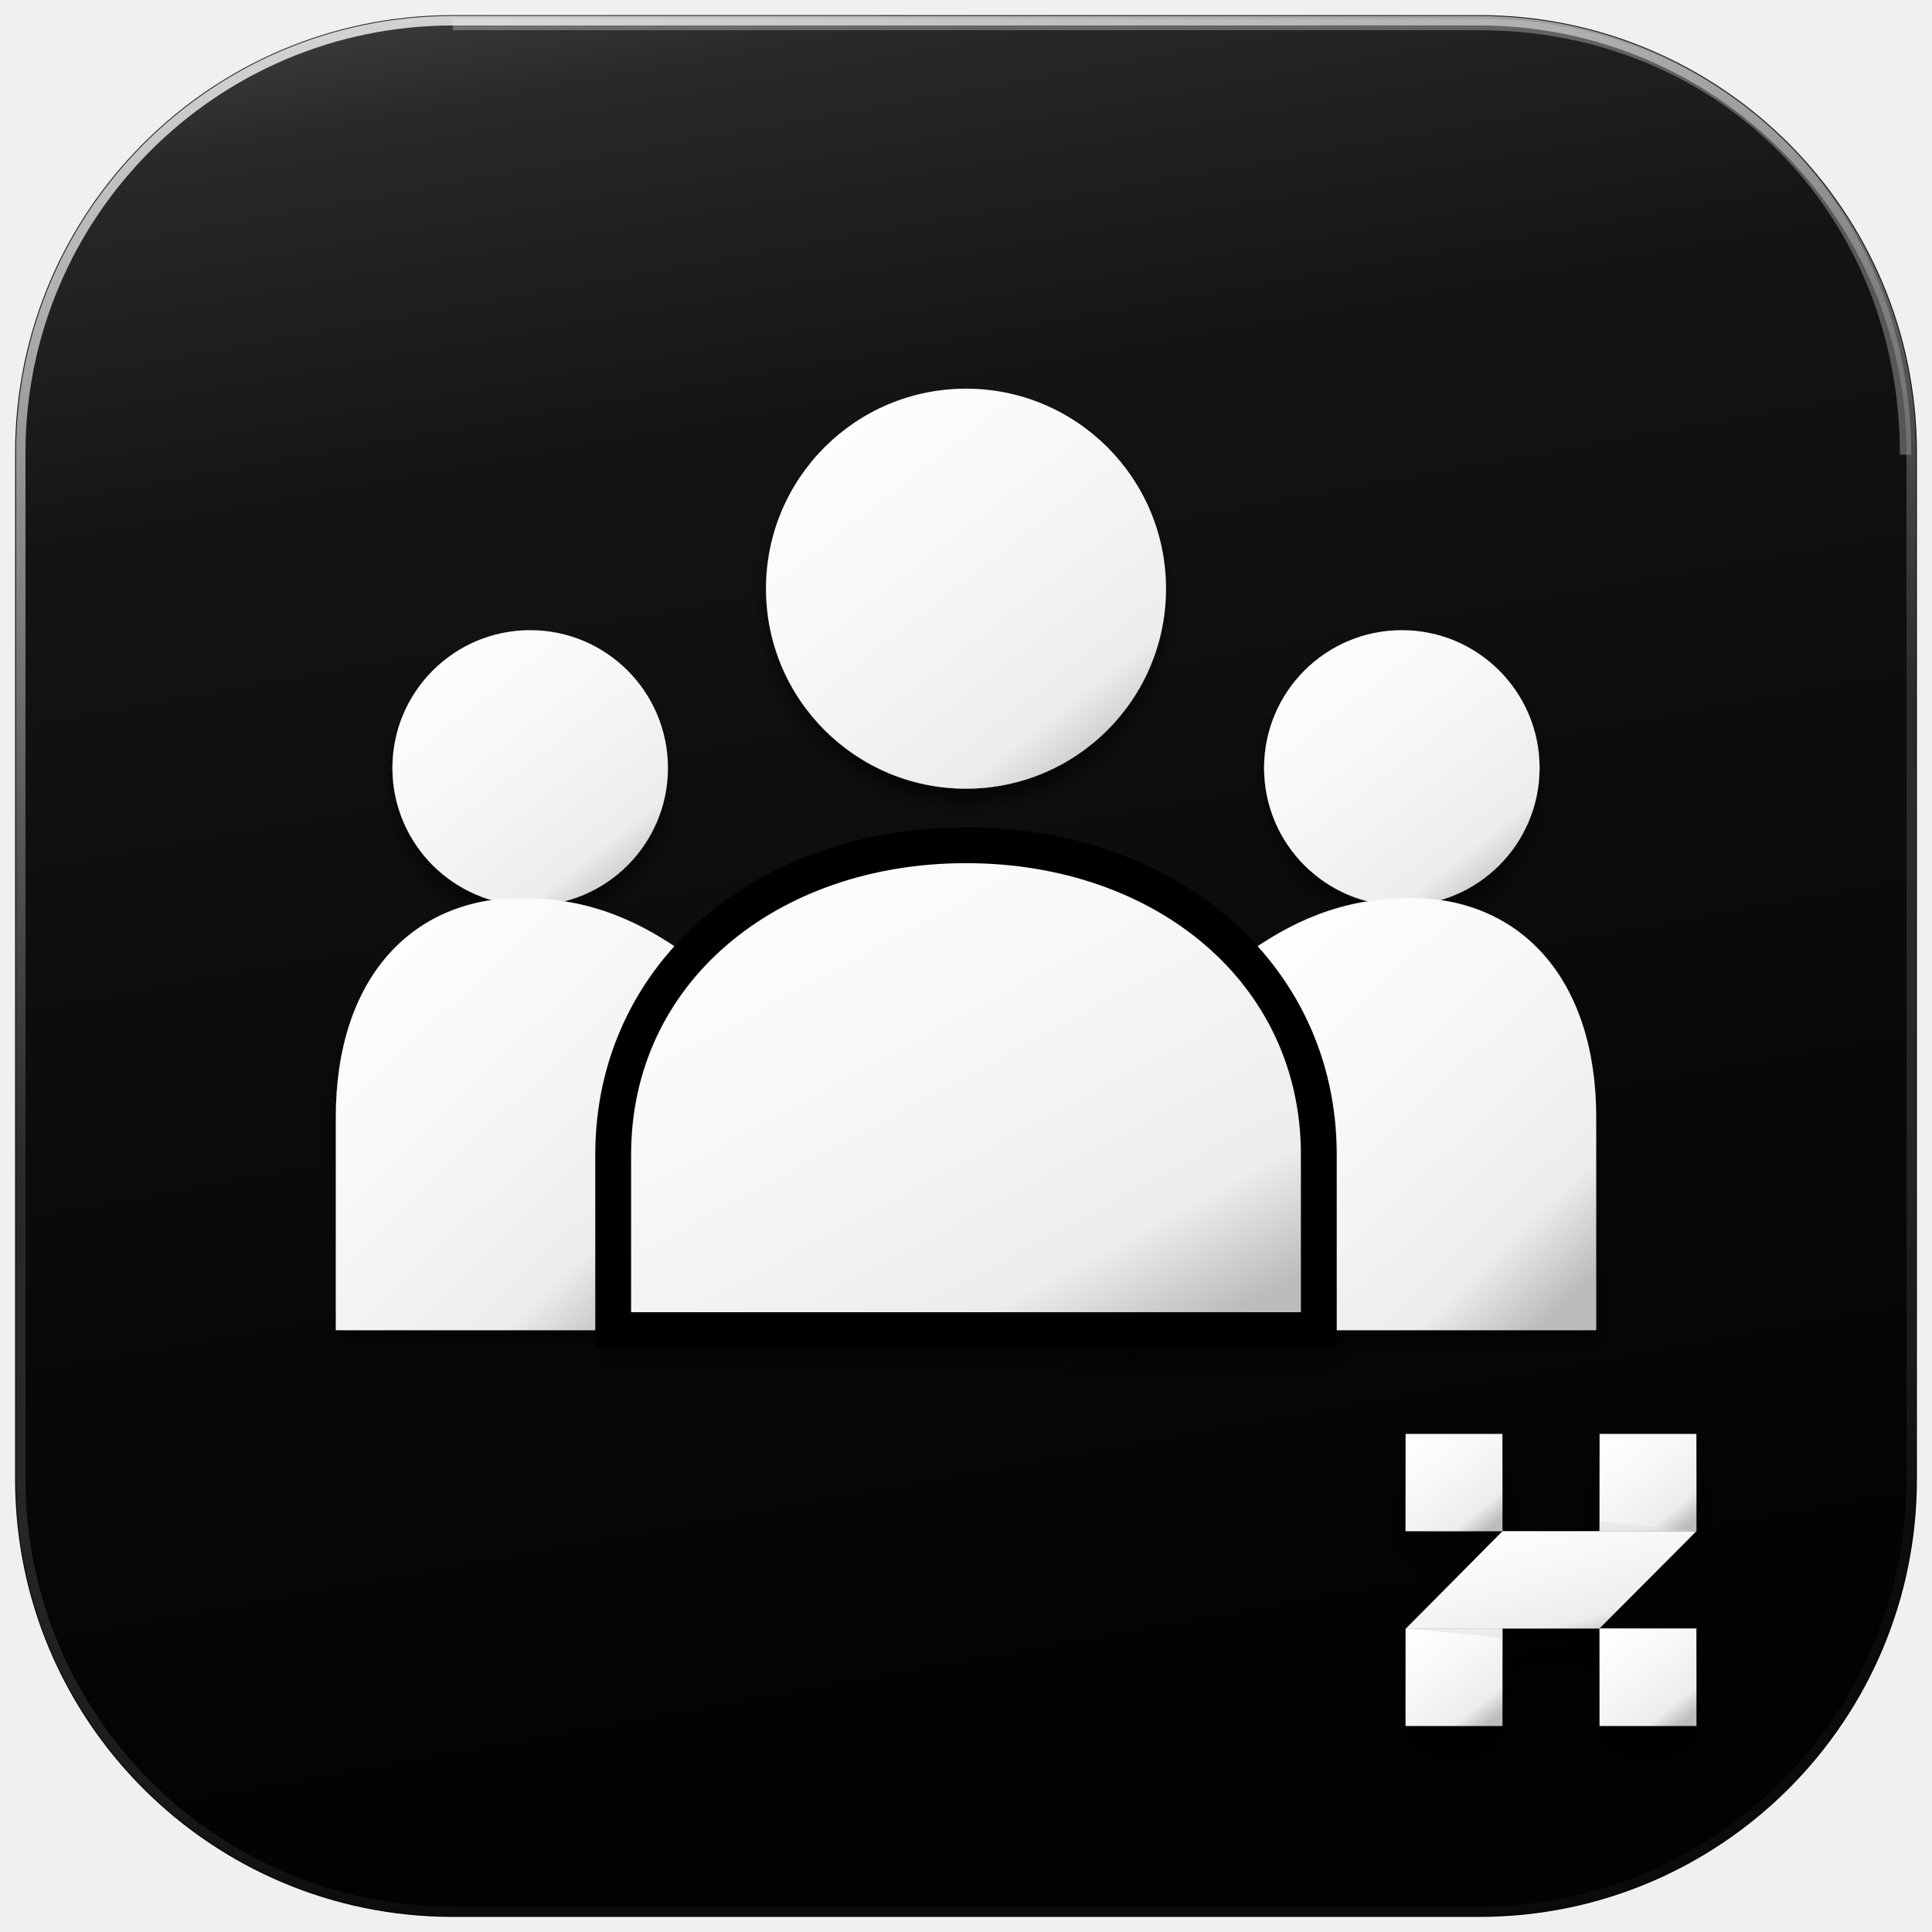
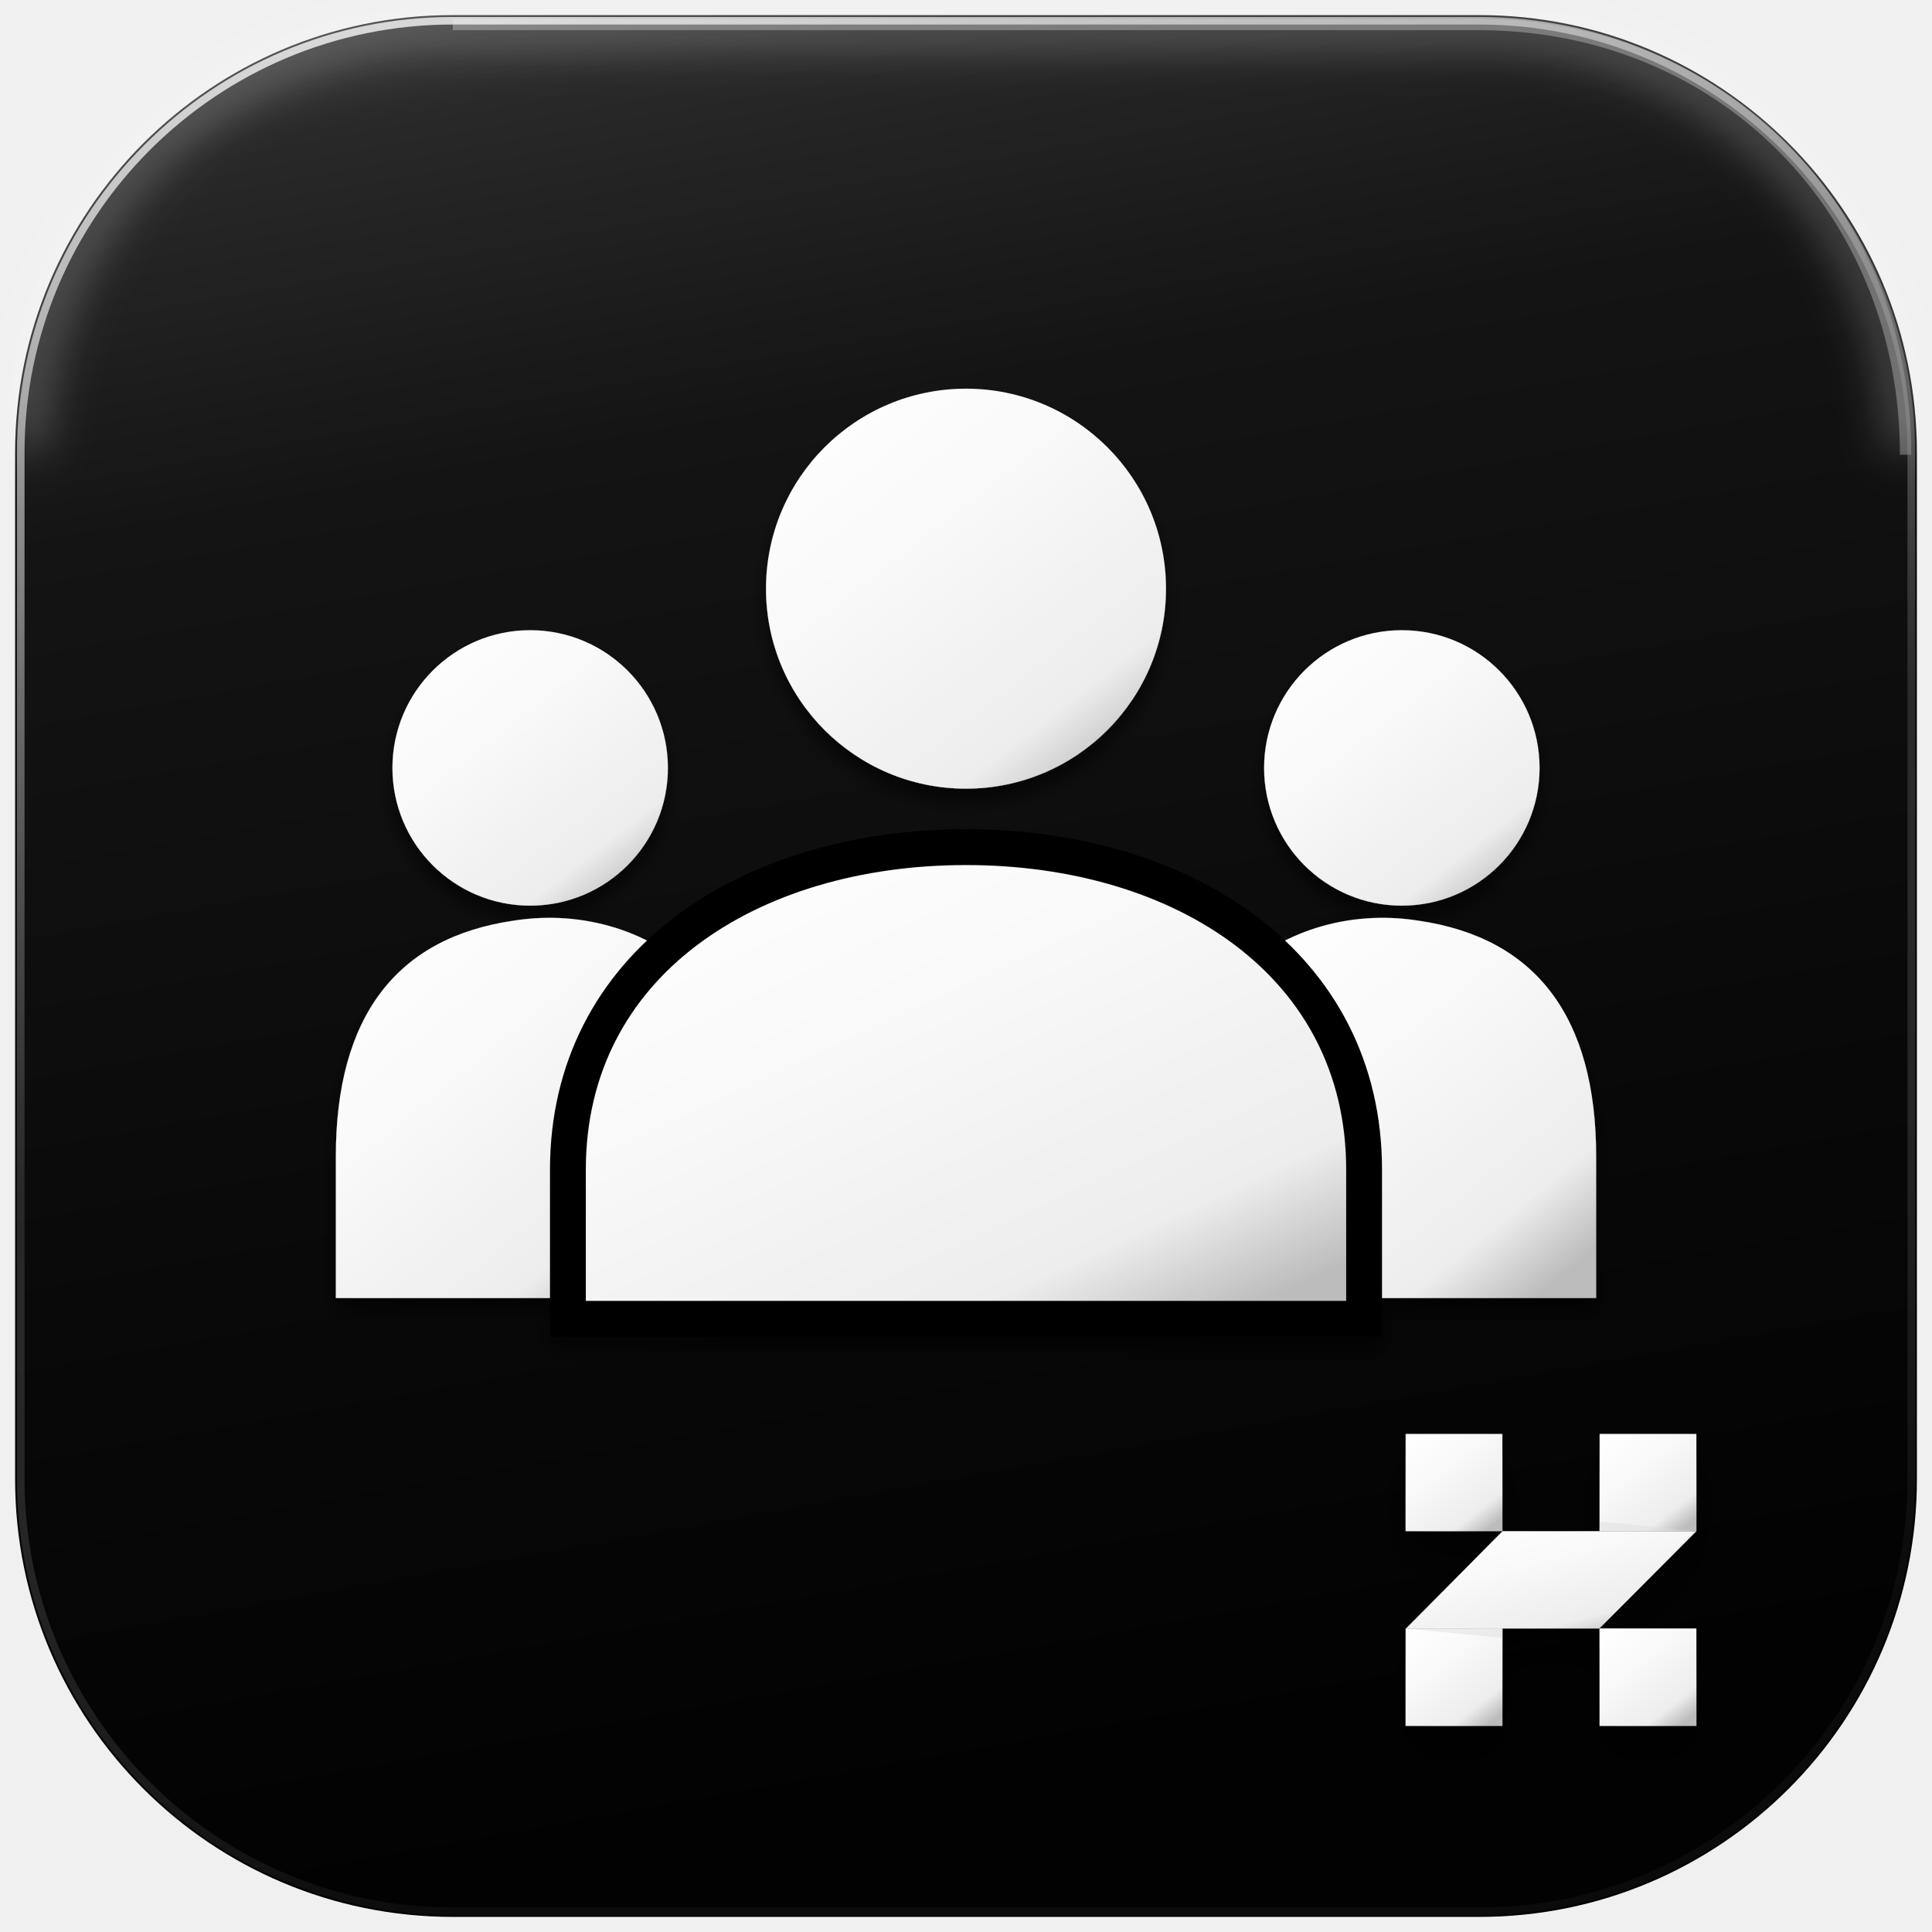
<svg xmlns="http://www.w3.org/2000/svg" width="1024" height="1024" viewBox="0 0 1024 1024" role="img" aria-label="Hanzo team Dock icon">
  <defs>
+     <filter id="hanzo-team-edgeglow" x="-30%" y="-30%" width="160%" height="160%">
+       <feGaussianBlur stdDeviation="12" />
+     </filter>
    <linearGradient id="hanzo-team-tile" x1="0" y1="0" x2="0.18" y2="1">
      <stop offset="0" stop-color="#434343" />
      <stop offset="0.08" stop-color="#292929" />
      <stop offset="0.27" stop-color="#141414" />
      <stop offset="0.67" stop-color="#090909" />
      <stop offset="1" stop-color="#020202" />
    </linearGradient>
    <linearGradient id="hanzo-team-outline" x1="0" y1="0" x2="0.26" y2="1">
      <stop offset="0" stop-color="#fff" stop-opacity="0.85" />
      <stop offset=".28" stop-color="#bcbcbc" stop-opacity=".65" />
      <stop offset="0.58" stop-color="#6d6d6d" stop-opacity=".30" />
      <stop offset="1" stop-color="#f7f7f7" stop-opacity=".035" />
    </linearGradient>
    <linearGradient id="hanzo-team-metal" x1="0.05" y1="0" x2=".83" y2="1">
      <stop offset="0" stop-color="#fff" />
      <stop offset=".38" stop-color="#f9f9f9" />
      <stop offset=".83" stop-color="#ededed" />
      <stop offset="1" stop-color="#bcbcbc" />
    </linearGradient>
    <linearGradient id="hanzo-team-highlight" x1="0" y1="0" x2="0" y2="1">
      <stop offset="0" stop-color="#fff" stop-opacity=".55" />
      <stop offset=".65" stop-color="#fff" stop-opacity="0" />
    </linearGradient>
    <filter id="hanzo-team-glyphshadow" x="-20%" y="-20%" width="150%" height="155%">
      <feDropShadow dx="0" dy="7" stdDeviation="4.5" flood-color="#000" flood-opacity=".60" />
    </filter>
    <clipPath id="hanzo-team-bounds">
      <rect x="8" y="8" width="1008" height="1008" rx="232" />
    </clipPath>
  </defs>
  <rect x="8" y="8" width="1008" height="1008" rx="232" fill="url(#hanzo-team-tile)" />
  <g clip-path="url(#hanzo-team-bounds)">
    <ellipse cx="502" cy="-230" rx="740" ry="550" fill="url(#hanzo-team-highlight)" opacity="0.18" />
  </g>
+   <path d="M239 14 C114 14 14 114 14 238 M239 14 H785 C909 14 1010 115 1010 238" fill="none" stroke="#fff" stroke-width="18" opacity=".28" filter="url(#hanzo-team-edgeglow)" />
  <path d="M240 13 H784 C912 13 1010 111 1010 241" fill="none" stroke="#fff" stroke-width="6" opacity=".29" />
-   <rect x="11" y="11" width="1002" height="1002" rx="229" fill="none" stroke="url(#hanzo-team-outline)" stroke-width="5" />
+   <rect x="11" y="11" width="1002" height="1002" rx="229" fill="none" stroke="url(#hanzo-team-outline)" stroke-width="4" />
  <g fill="url(#hanzo-team-metal)" filter="url(#hanzo-team-glyphshadow)">
    <circle cx="512" cy="312" r="106" />
    <circle cx="281" cy="407" r="73" />
    <circle cx="743" cy="407" r="73" />
-     <path d="M178 705V592C178 519 218 476 276 476C314 476 340 489 364 506C339 543 326 594 326 705H178Z" />
-     <path d="M846 705V592C846 519 806 476 748 476C710 476 684 489 660 506C685 543 698 594 698 705H846Z" />
-     <path d="M325 705V612C325 515 407 448 512 448S699 515 699 612V705Z" stroke="#050505" stroke-width="19" />
+     <path d="M178 688V613C178 539 210 497 272 488C310 482 346 494 370 518C342 561 328 608 328 688H178Z" />
+     <path d="M846 688V613C846 539 814 497 752 488C714 482 678 494 654 518C682 561 696 608 696 688H846Z" />
+     <path d="M301 699V620C301 511 397 449 512 449S723 511 723 620V699Z" stroke="#050505" stroke-width="19" />
  </g>
  <g transform="translate(745 760) scale(2.31)" filter="url(#hanzo-team-glyphshadow)">
    <path d="M22.21 67V44.637H0V67H22.21Z" fill="url(#hanzo-team-metal)" />
    <path d="M66.704 22.318H22.253L0.088 44.637H44.463L66.704 22.318Z" fill="url(#hanzo-team-metal)" />
    <path d="M22.21 0H0V22.318H22.21V0Z" fill="url(#hanzo-team-metal)" />
    <path d="M66.72 0H44.51V22.318H66.72V0Z" fill="url(#hanzo-team-metal)" />
    <path d="M66.72 67V44.637H44.51V67H66.72Z" fill="url(#hanzo-team-metal)" />
    <path d="M0 44.637L22.21 46.828V44.637H0Z" fill="#dddddd" opacity=".48" />
    <path d="M66.675 22.319L44.51 20.082V22.319H66.675Z" fill="#dddddd" opacity=".48" />
  </g>
</svg>
